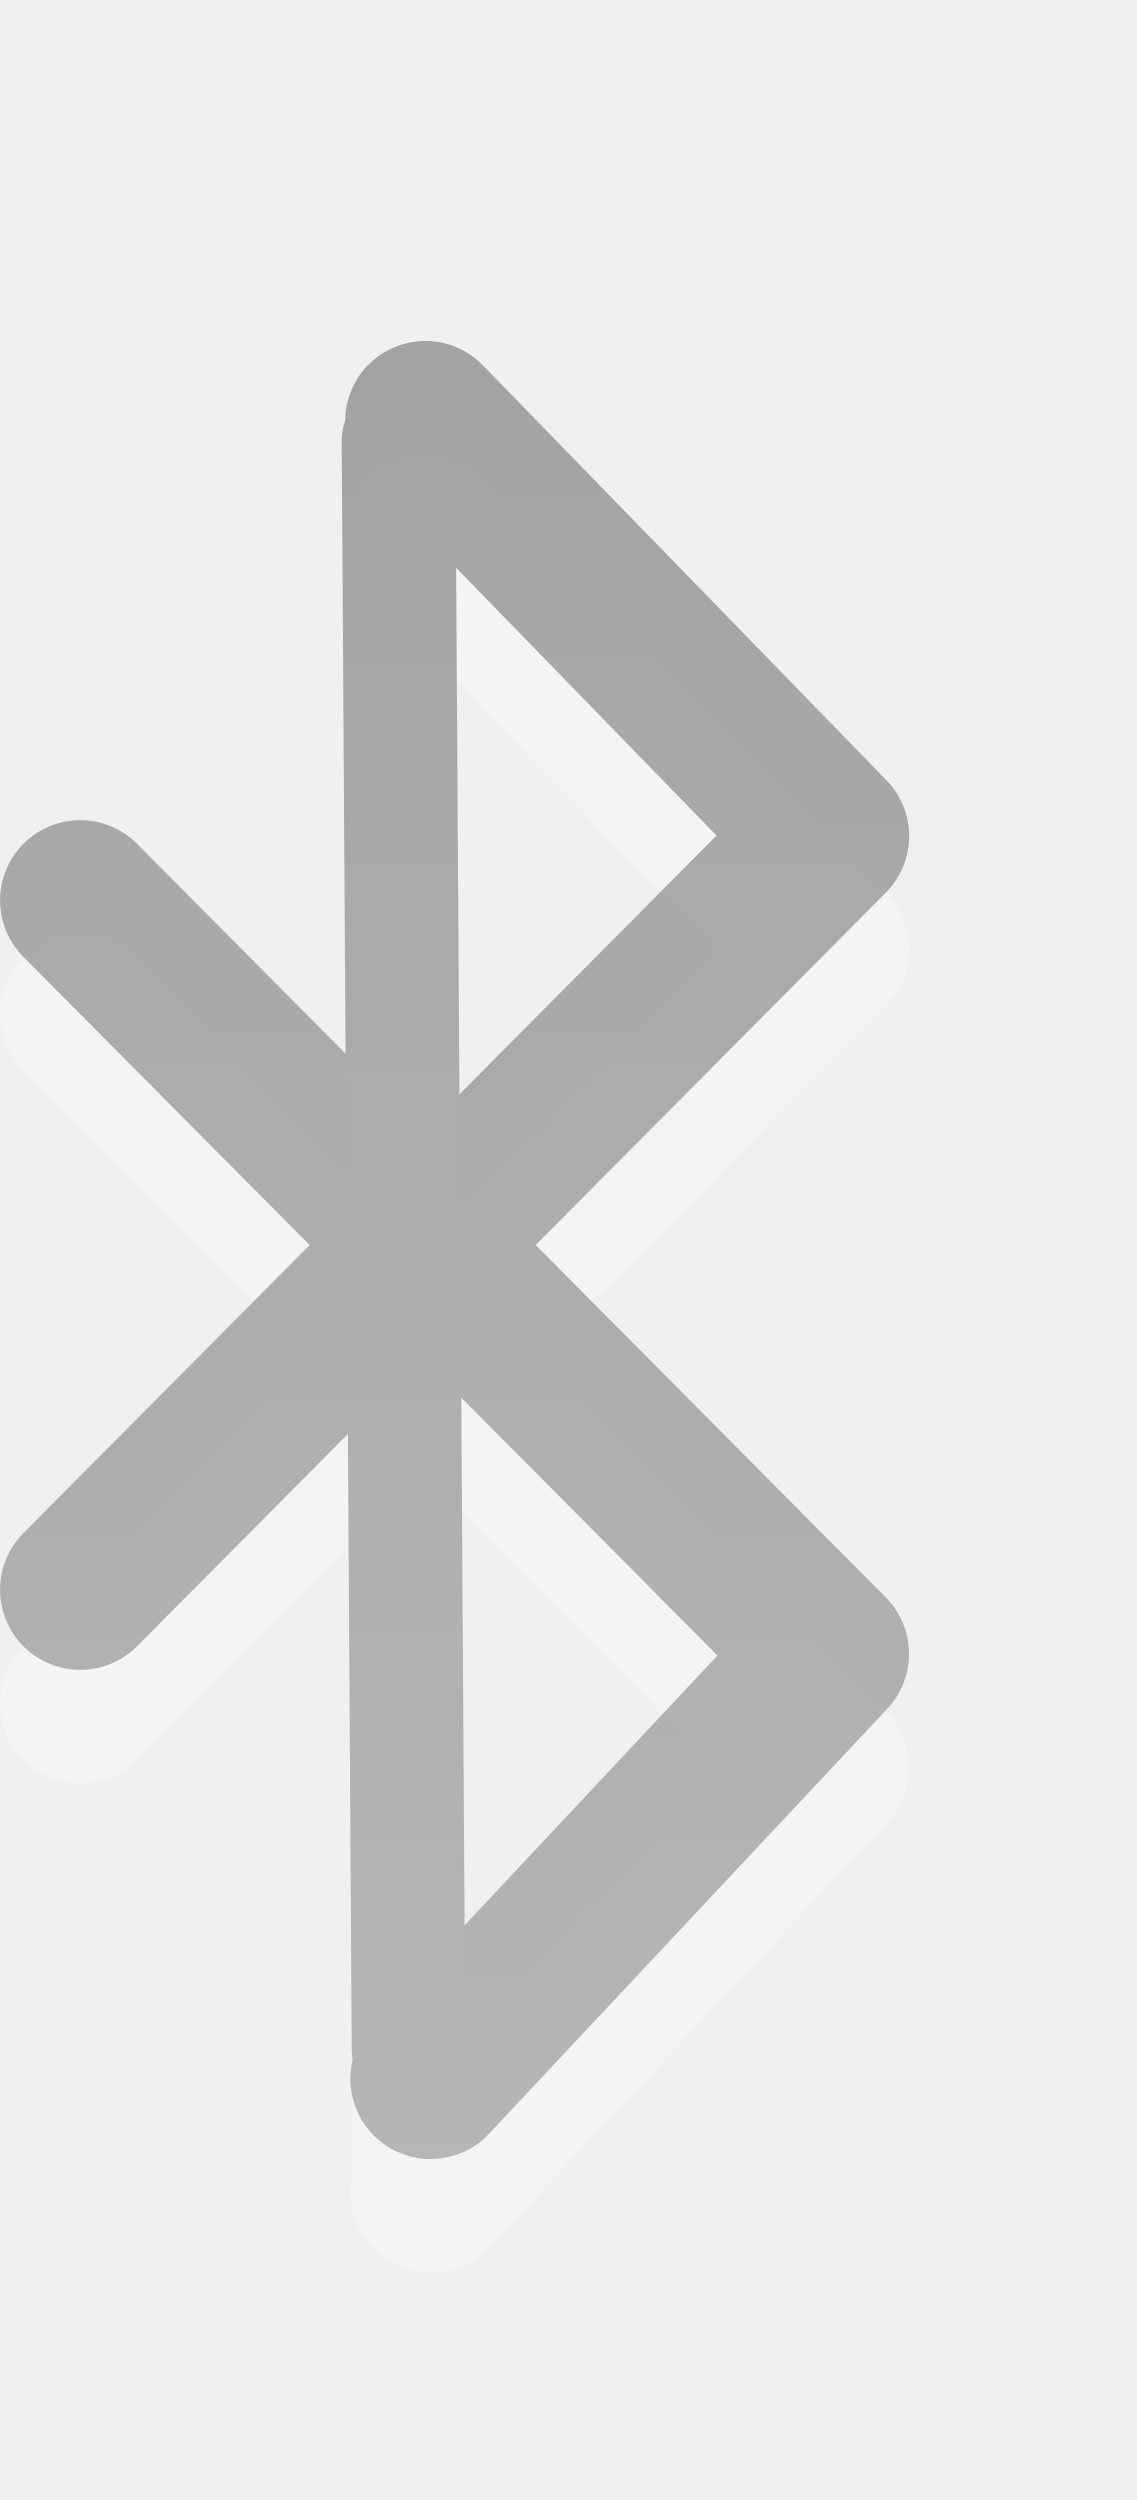
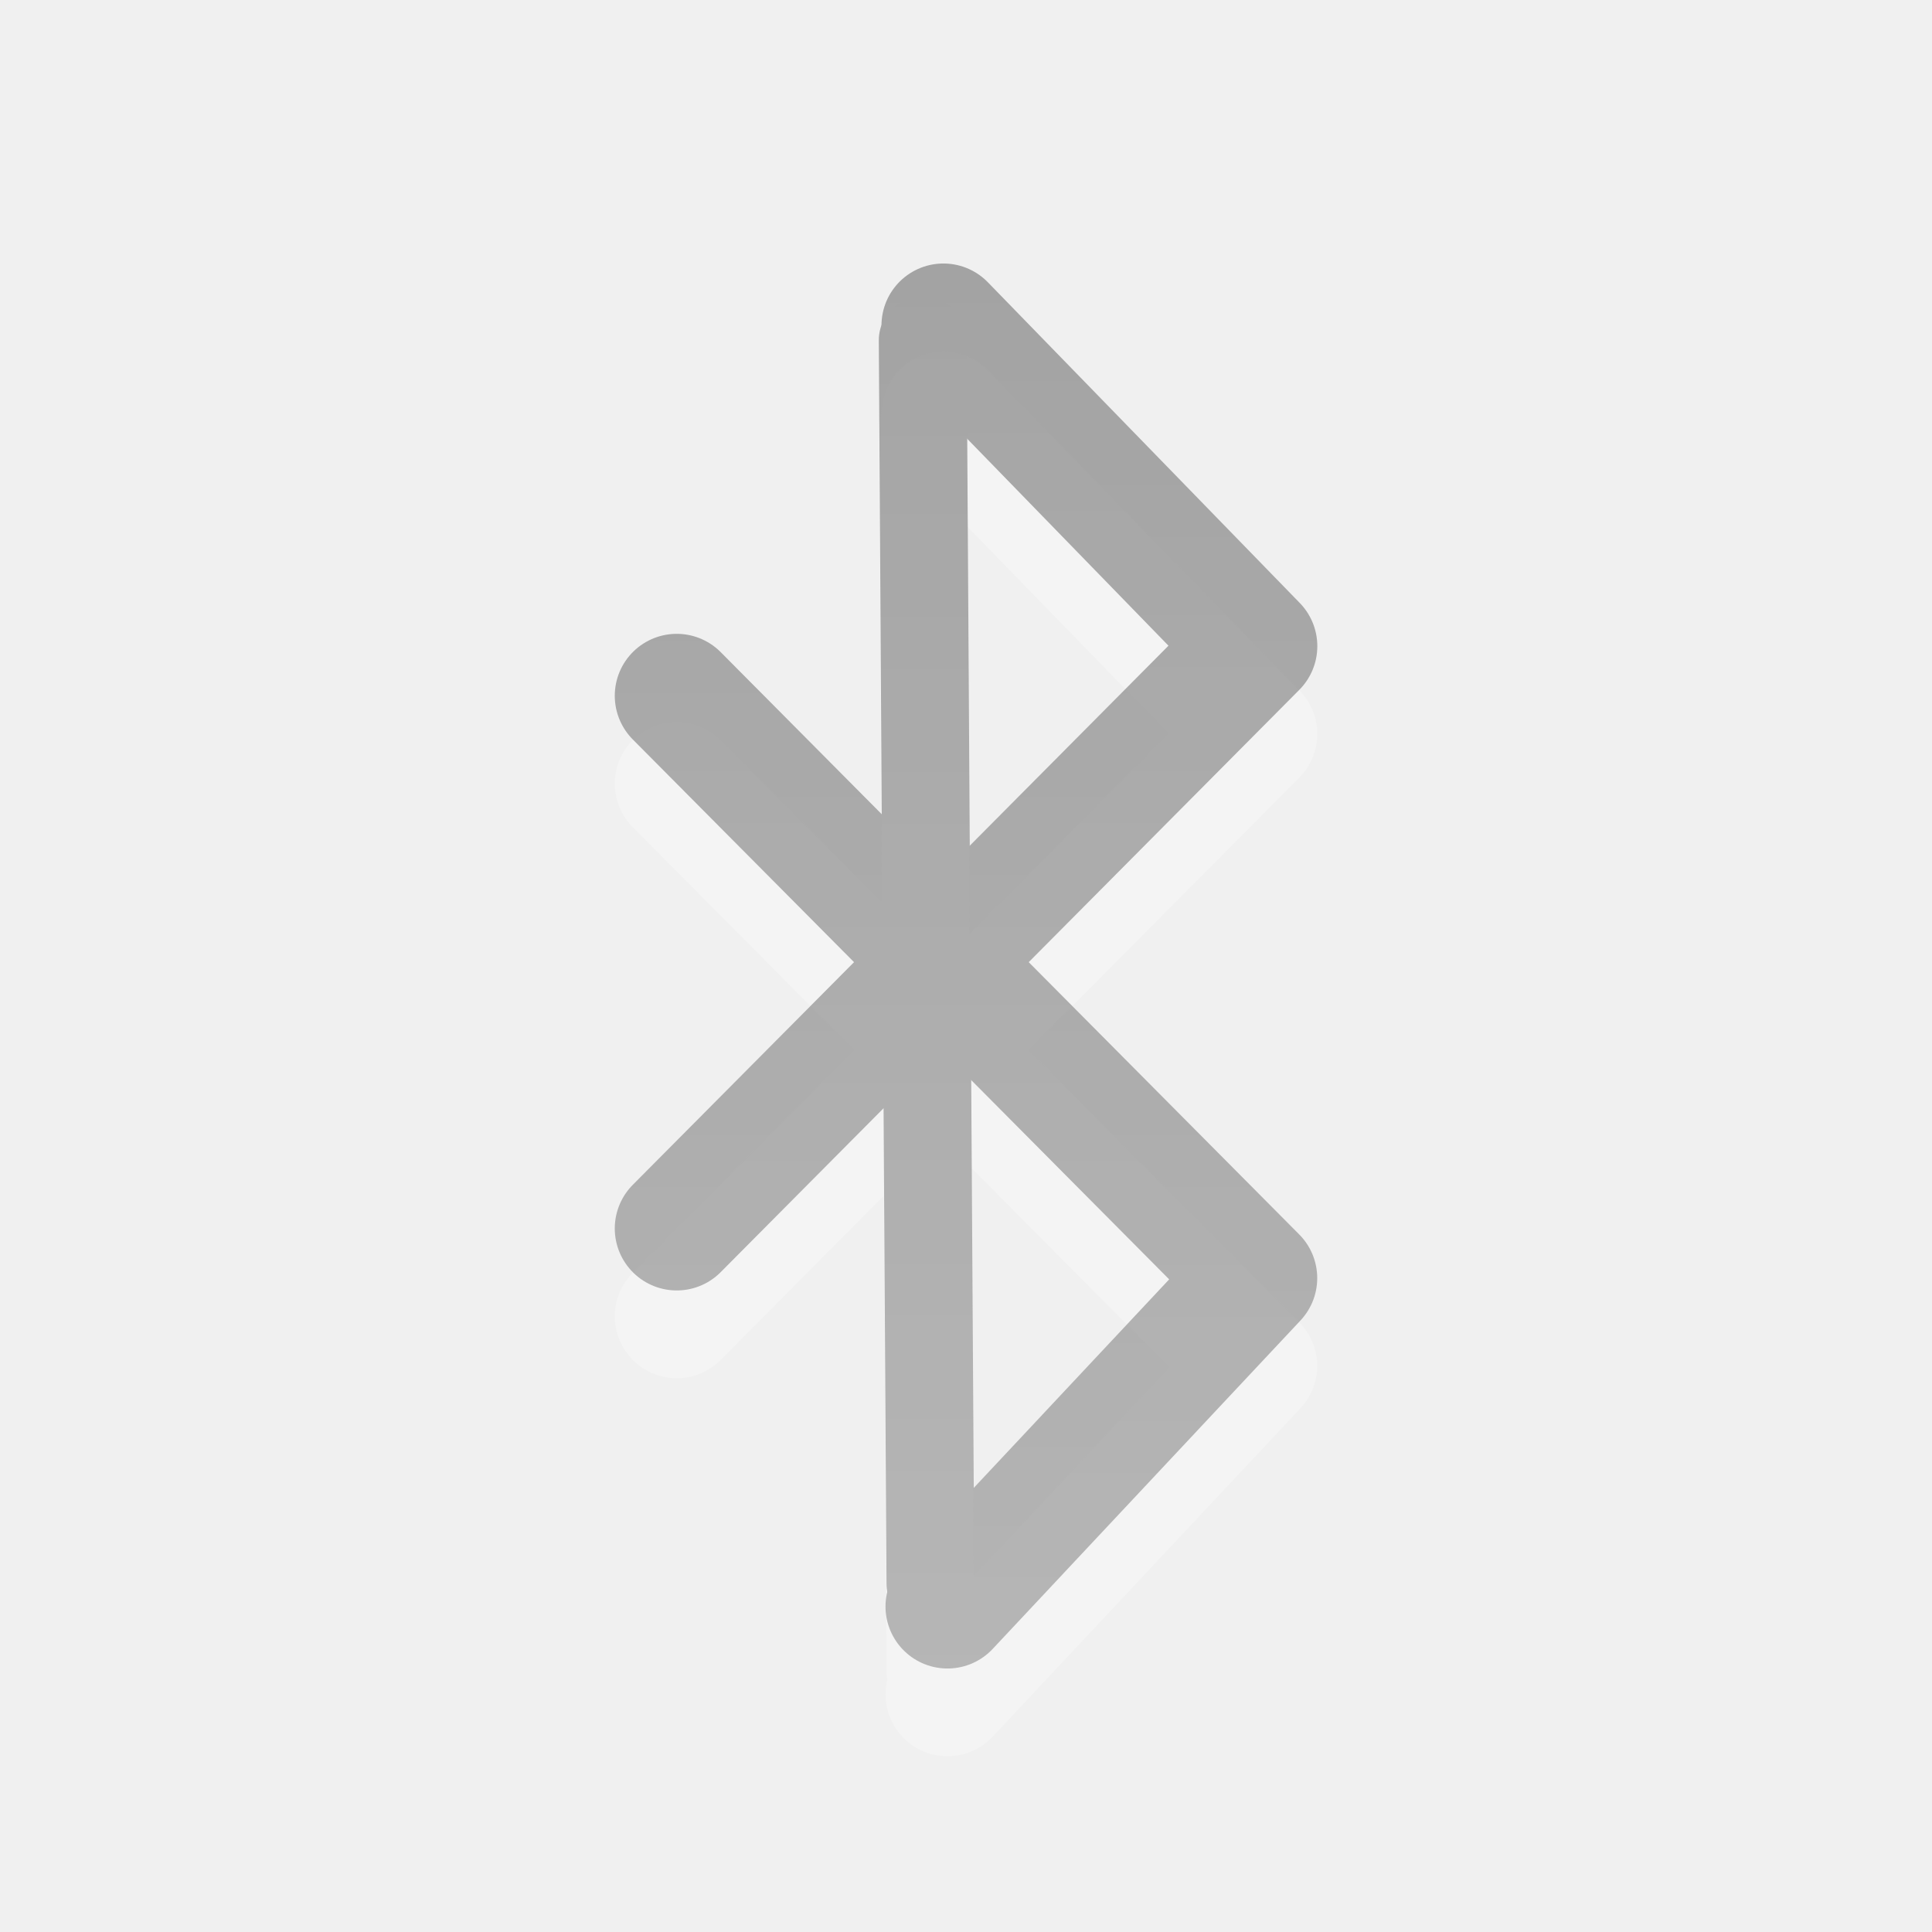
- <svg xmlns="http://www.w3.org/2000/svg" xmlns:xlink="http://www.w3.org/1999/xlink" version="1.0" width="10" height="22" id="svg3226">
+ <svg xmlns="http://www.w3.org/2000/svg" xmlns:xlink="http://www.w3.org/1999/xlink" version="1.0" width="22" height="22" id="svg3226">
  <defs id="defs3228">
    <linearGradient x1="12.096" y1="4.049" x2="12.096" y2="19.955" id="linearGradient3201" xlink:href="#linearGradient3587-6-5" gradientUnits="userSpaceOnUse" />
    <linearGradient id="linearGradient3587-6-5">
      <stop id="stop3589-9-2" style="stop-color:#000000;stop-opacity:1" offset="0" />
      <stop id="stop3591-7-4" style="stop-color:#363636;stop-opacity:1" offset="1" />
    </linearGradient>
    <linearGradient x1="14.313" y1="4" x2="14.313" y2="20.001" id="linearGradient3209" xlink:href="#linearGradient3587-6-5" gradientUnits="userSpaceOnUse" />
  </defs>
-   <g id="layer1" transform="translate(-8,-1)">
+   <g id="layer1" transform="translate(-1,-1)">
    <g id="g3300" style="opacity:0.4">
      <g transform="translate(0,0.9999986)" id="g3216" style="opacity:0.6;stroke:#ffffff;stroke-opacity:1">
        <path d="M 11.789,19.294 15.294,15.554 8.706,8.923 m -10e-8,6.066 6.589,-6.631 -3.552,-3.652" id="path3218" style="fill:none;stroke:#ffffff;stroke-width:1.411;stroke-linecap:round;stroke-linejoin:round;stroke-miterlimit:4;stroke-opacity:1;stroke-dasharray:none" />
        <path d="m 11.507,4.875 0.088,14.156" id="path3220" style="fill:none;stroke:#ffffff;stroke-width:1px;stroke-linecap:round;stroke-linejoin:miter;stroke-opacity:1" />
      </g>
      <g id="g3212" style="opacity:0.8">
        <path d="M 11.789,19.294 15.294,15.554 8.706,8.923 m -10e-8,6.066 6.589,-6.631 -3.552,-3.652" id="path3367" style="fill:none;stroke:url(#linearGradient3209);stroke-width:1.411;stroke-linecap:round;stroke-linejoin:round;stroke-miterlimit:4;stroke-opacity:1;stroke-dasharray:none" />
        <path d="m 11.507,4.875 0.088,14.156" id="path3590" style="fill:none;stroke:url(#linearGradient3201);stroke-width:1px;stroke-linecap:round;stroke-linejoin:miter;stroke-opacity:1" />
      </g>
    </g>
  </g>
</svg>
